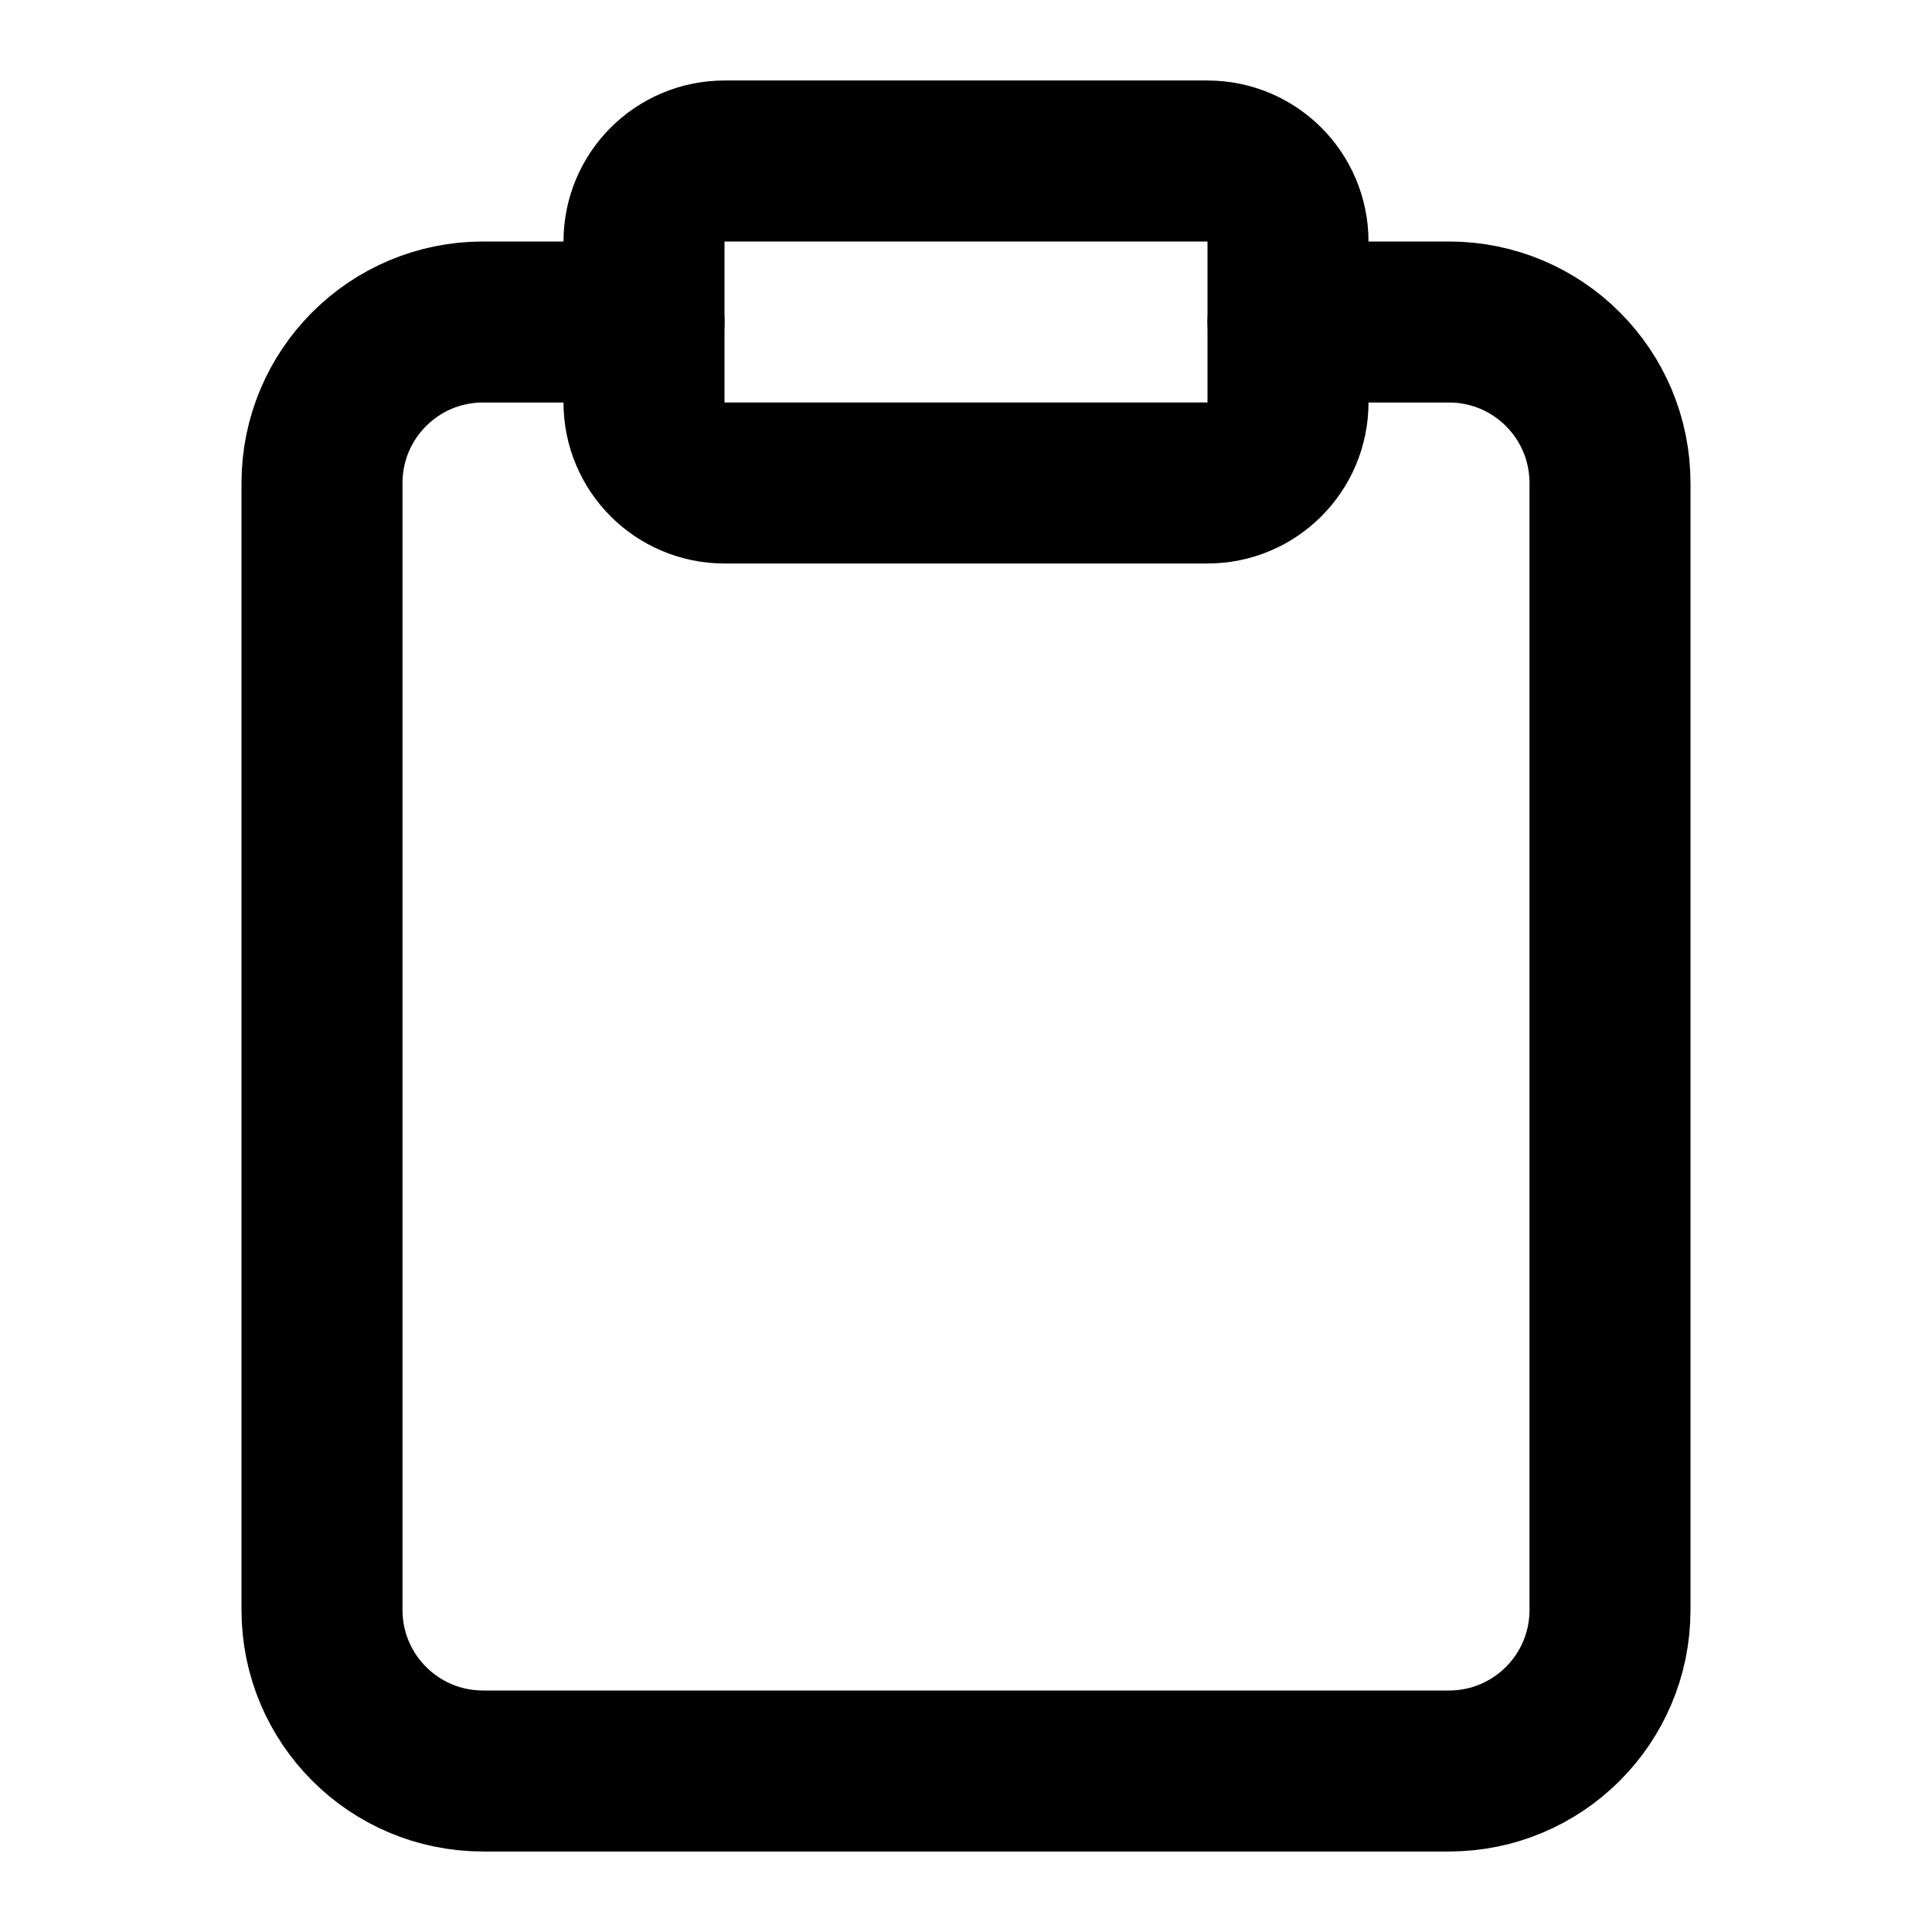
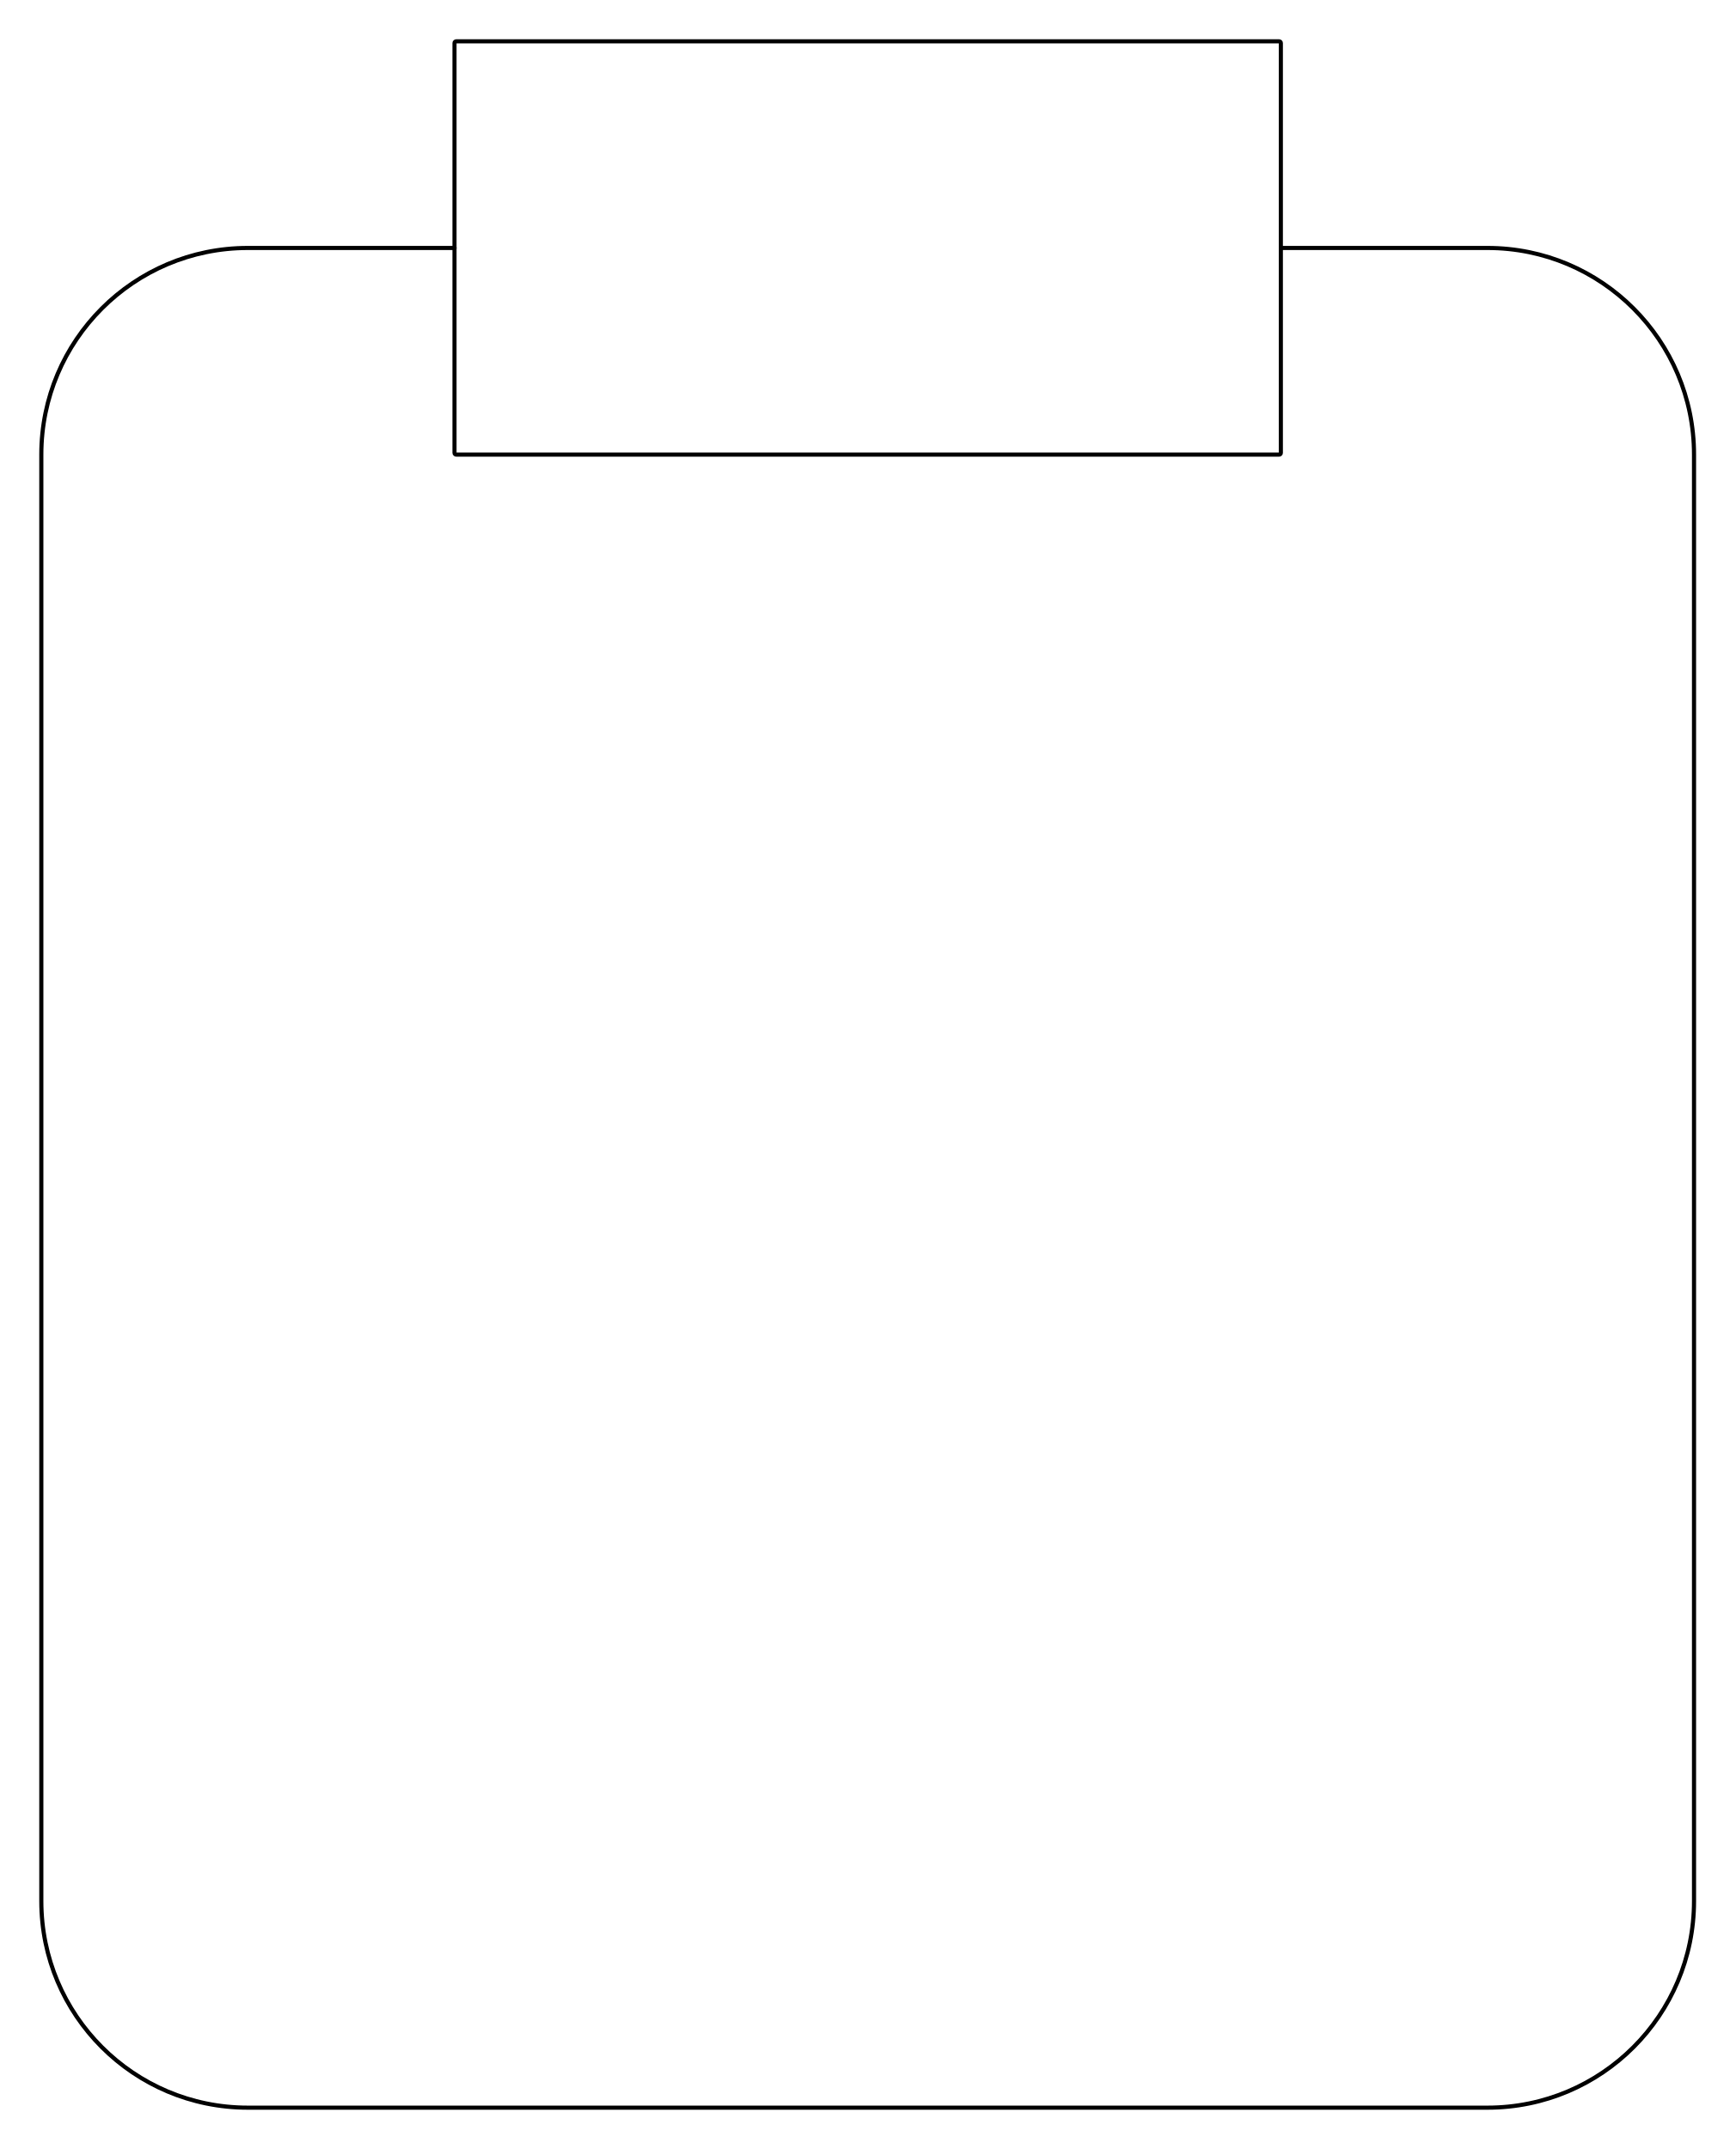
- <svg xmlns="http://www.w3.org/2000/svg" stroke="currentColor" fill="none" stroke-width="2" viewBox="0 0 24 24" stroke-linecap="round" stroke-linejoin="round" class="h-4 w-4" height="1em" width="1em">
-   <path d="M16 4h2a2 2 0 0 1 2 2v14a2 2 0 0 1-2 2H6a2 2 0 0 1-2-2V6a2 2 0 0 1 2-2h2" />
-   <rect x="8" y="2" width="8" height="4" rx="1" ry="1" />
+ <svg xmlns="http://www.w3.org/2000/svg" width="42px" height="52px" viewBox="0 0 42 52" version="1.1">
+   <g id="jumpserver" stroke="none" stroke-width="1" fill="none" fill-rule="evenodd" stroke-linecap="round" stroke-linejoin="round">
+     <g id="copy" transform="translate(1, 1)" stroke="#000000" stroke-width="0.1">
+       <path d="M30,5 L35,5 C37.761,5 40,7.239 40,10 L40,45 C40,47.761 37.761,50 35,50 L5,50 C2.239,50 0,47.761 0,45 L0,10 C0,7.239 2.239,5 5,5 L10,5" id="路径" />
+       <rect id="矩形" x="10" y="0" width="20" height="10" rx="0.042" />
+     </g>
+   </g>
</svg>
